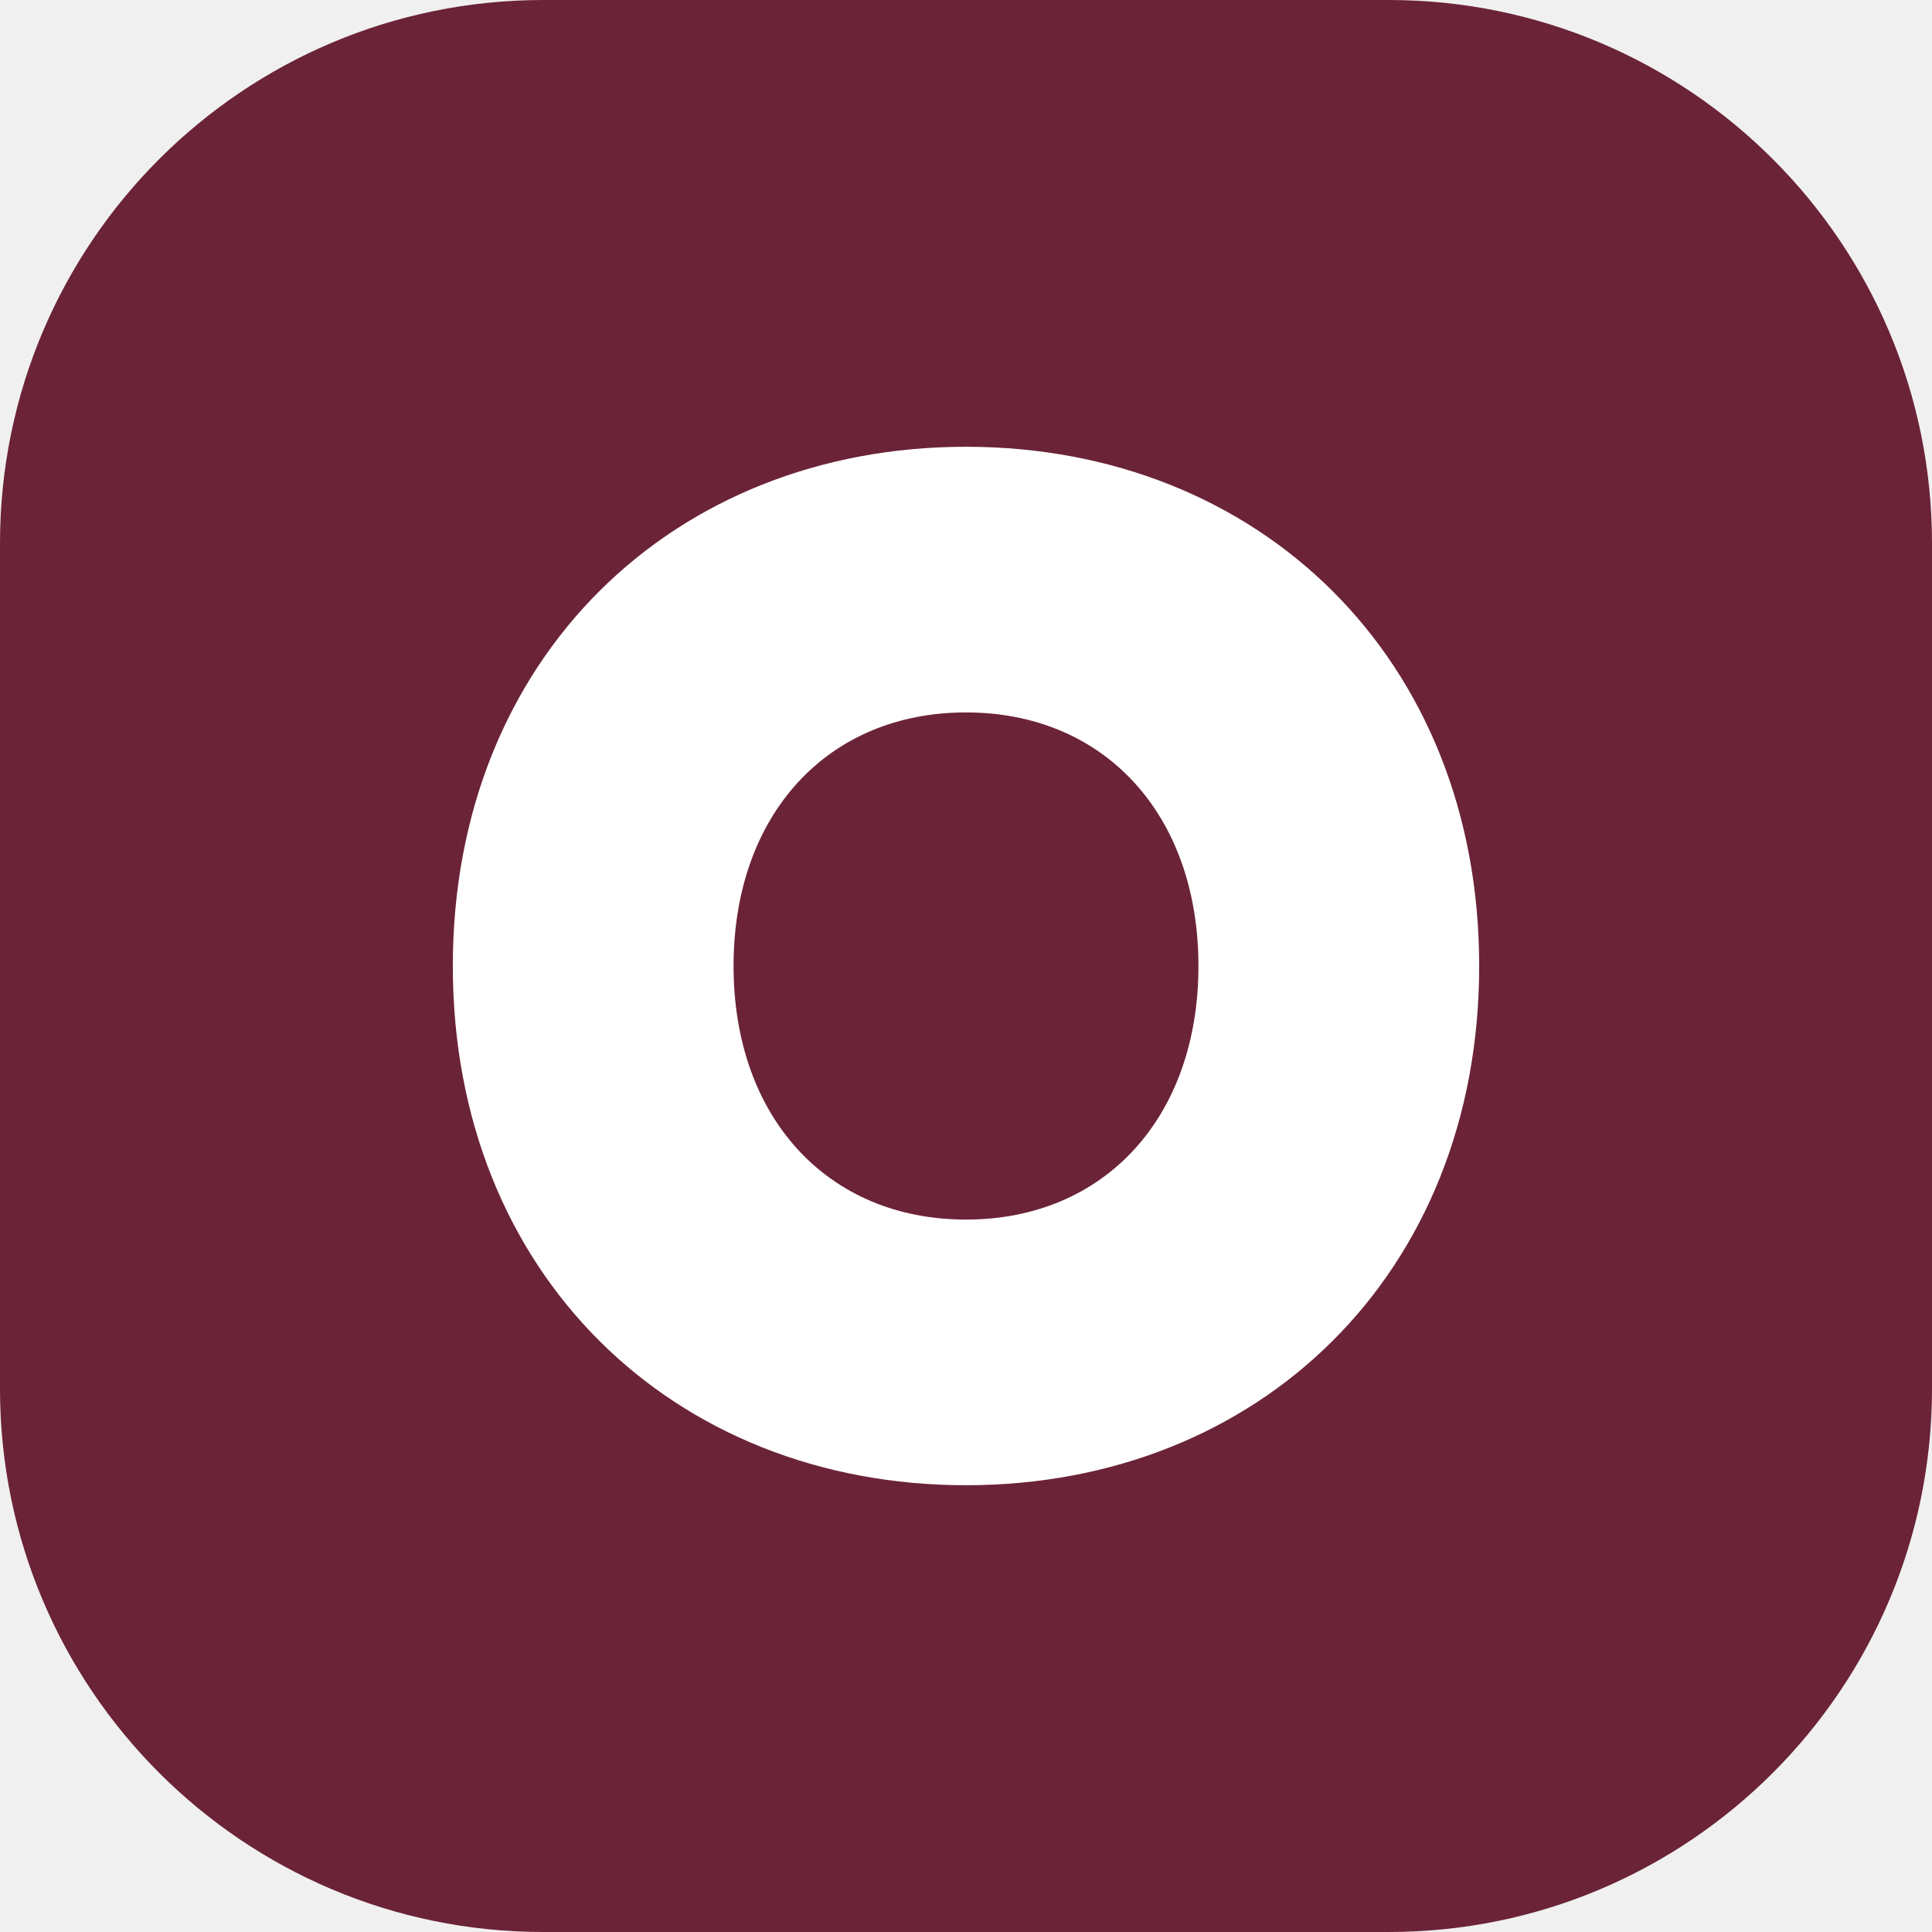
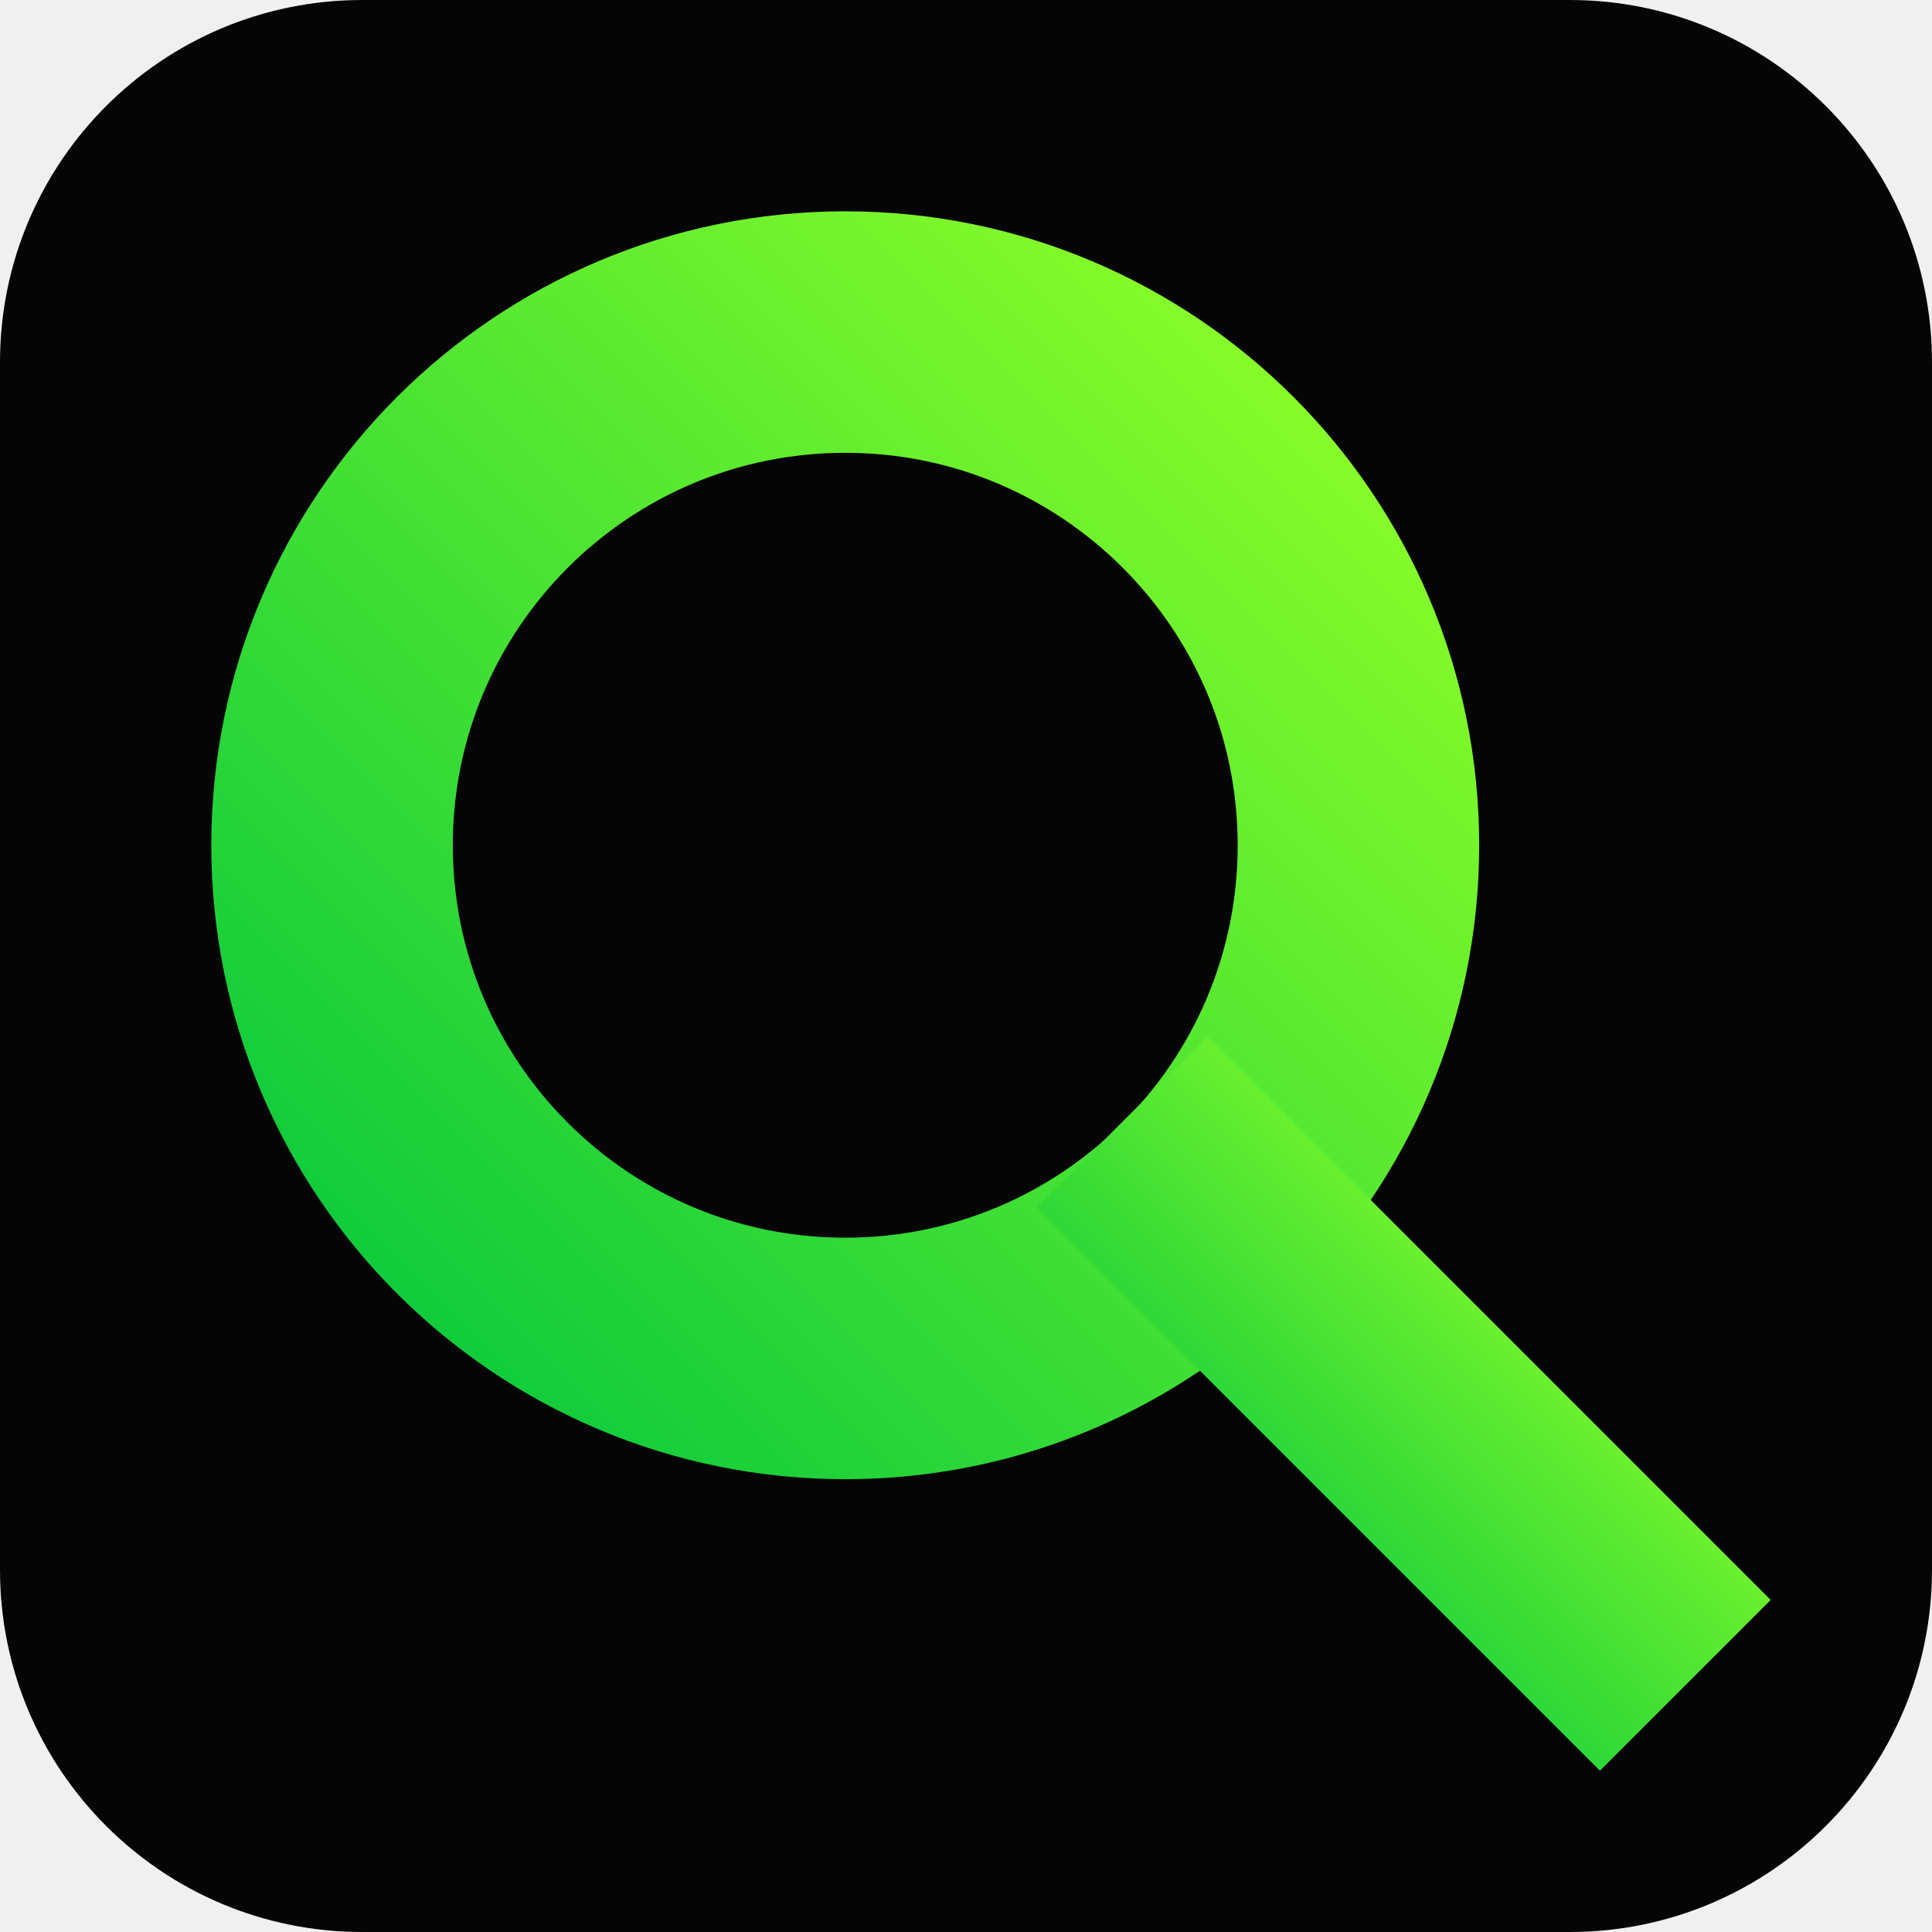
<svg xmlns="http://www.w3.org/2000/svg" width="64" height="64" viewBox="0 0 64 64">
-   <rect width="64" height="64" rx="18" fill="#6b2337" />
-   <path d="M15 32c0-10.2 7.3-17.2 17-17.2S49 21.8 49 32 41.7 49.2 32 49.2 15 42.2 15 32Zm9.3 0c0 5 3.1 8.4 7.7 8.4s7.7-3.4 7.7-8.4S36.6 23.6 32 23.6 24.3 27 24.3 32Z" fill="#fff" />
+   <defs>
+     <linearGradient id="g" x1="0" y1="1" x2="1" y2="0">
+       <stop offset="0" stop-color="#08c83d" />
+       <stop offset="1" stop-color="#8fff28" />
+     </linearGradient>
+   </defs>
+   <rect width="64" height="64" rx="12" fill="#050505" />
+   <circle cx="28" cy="28" r="17" fill="none" stroke="url(#g)" stroke-width="8" />
+   <path d="M40 40 53 53" stroke="url(#g)" stroke-width="8" stroke-linecap="square" />
</svg>
